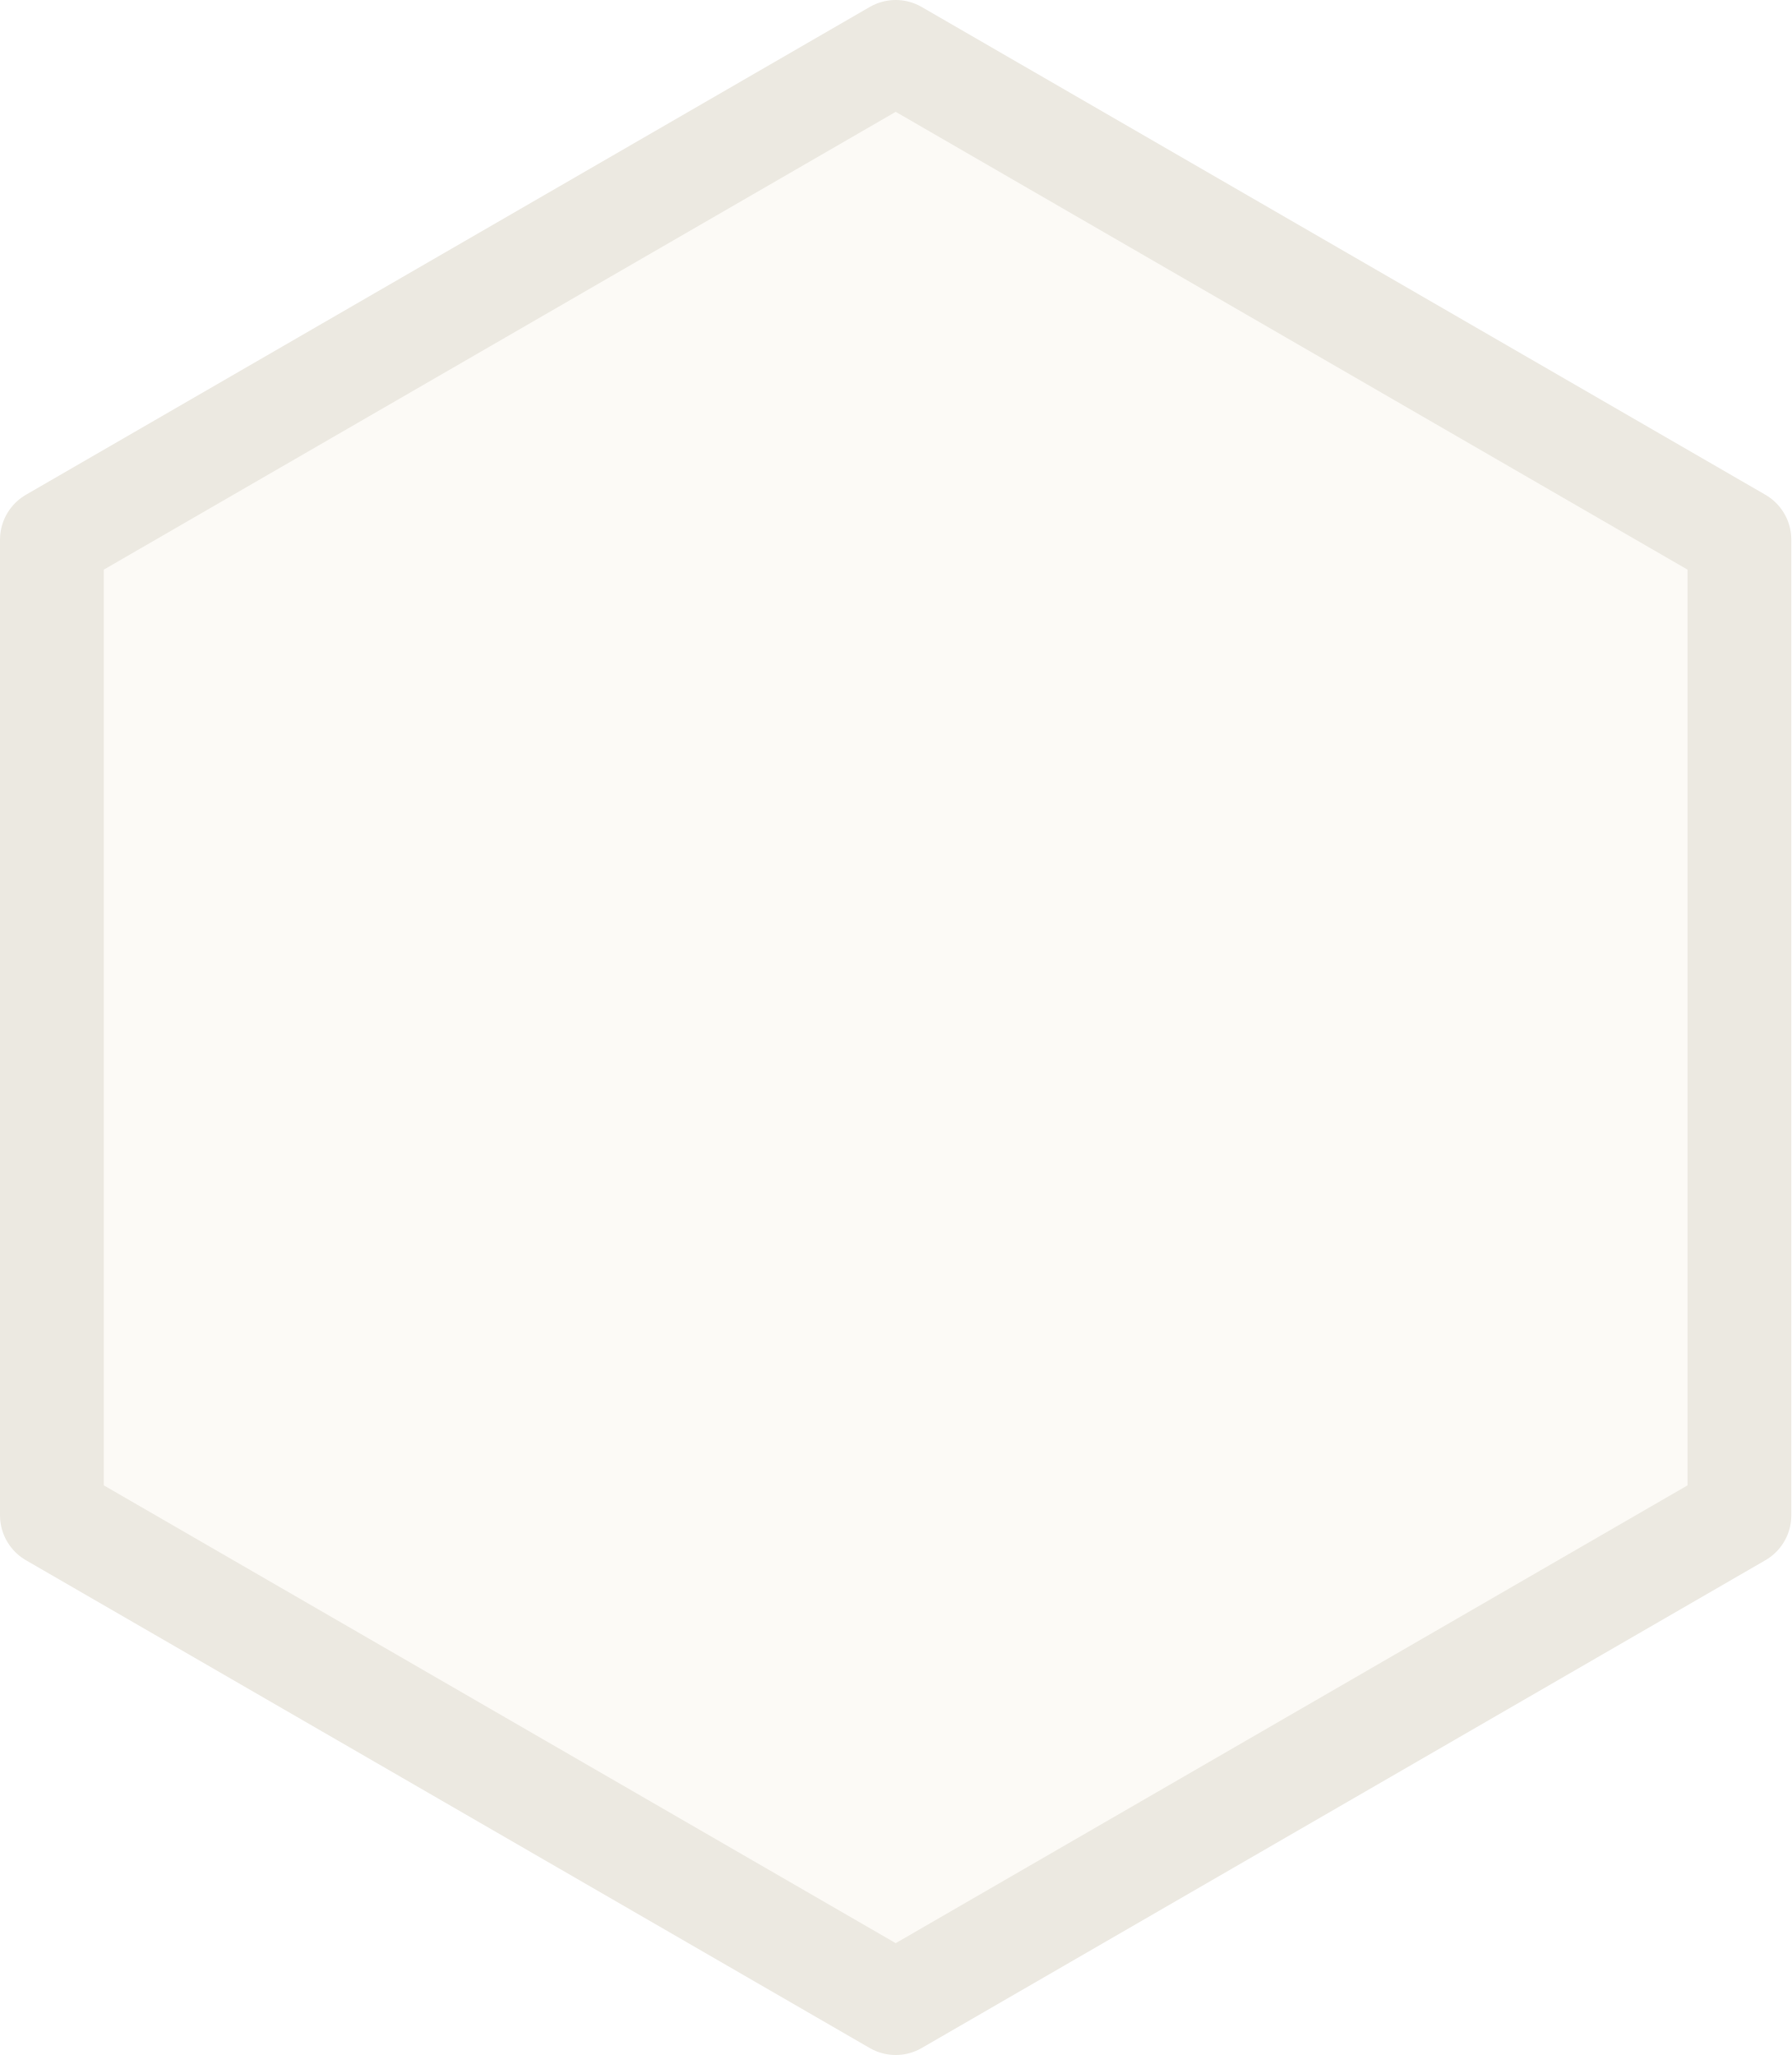
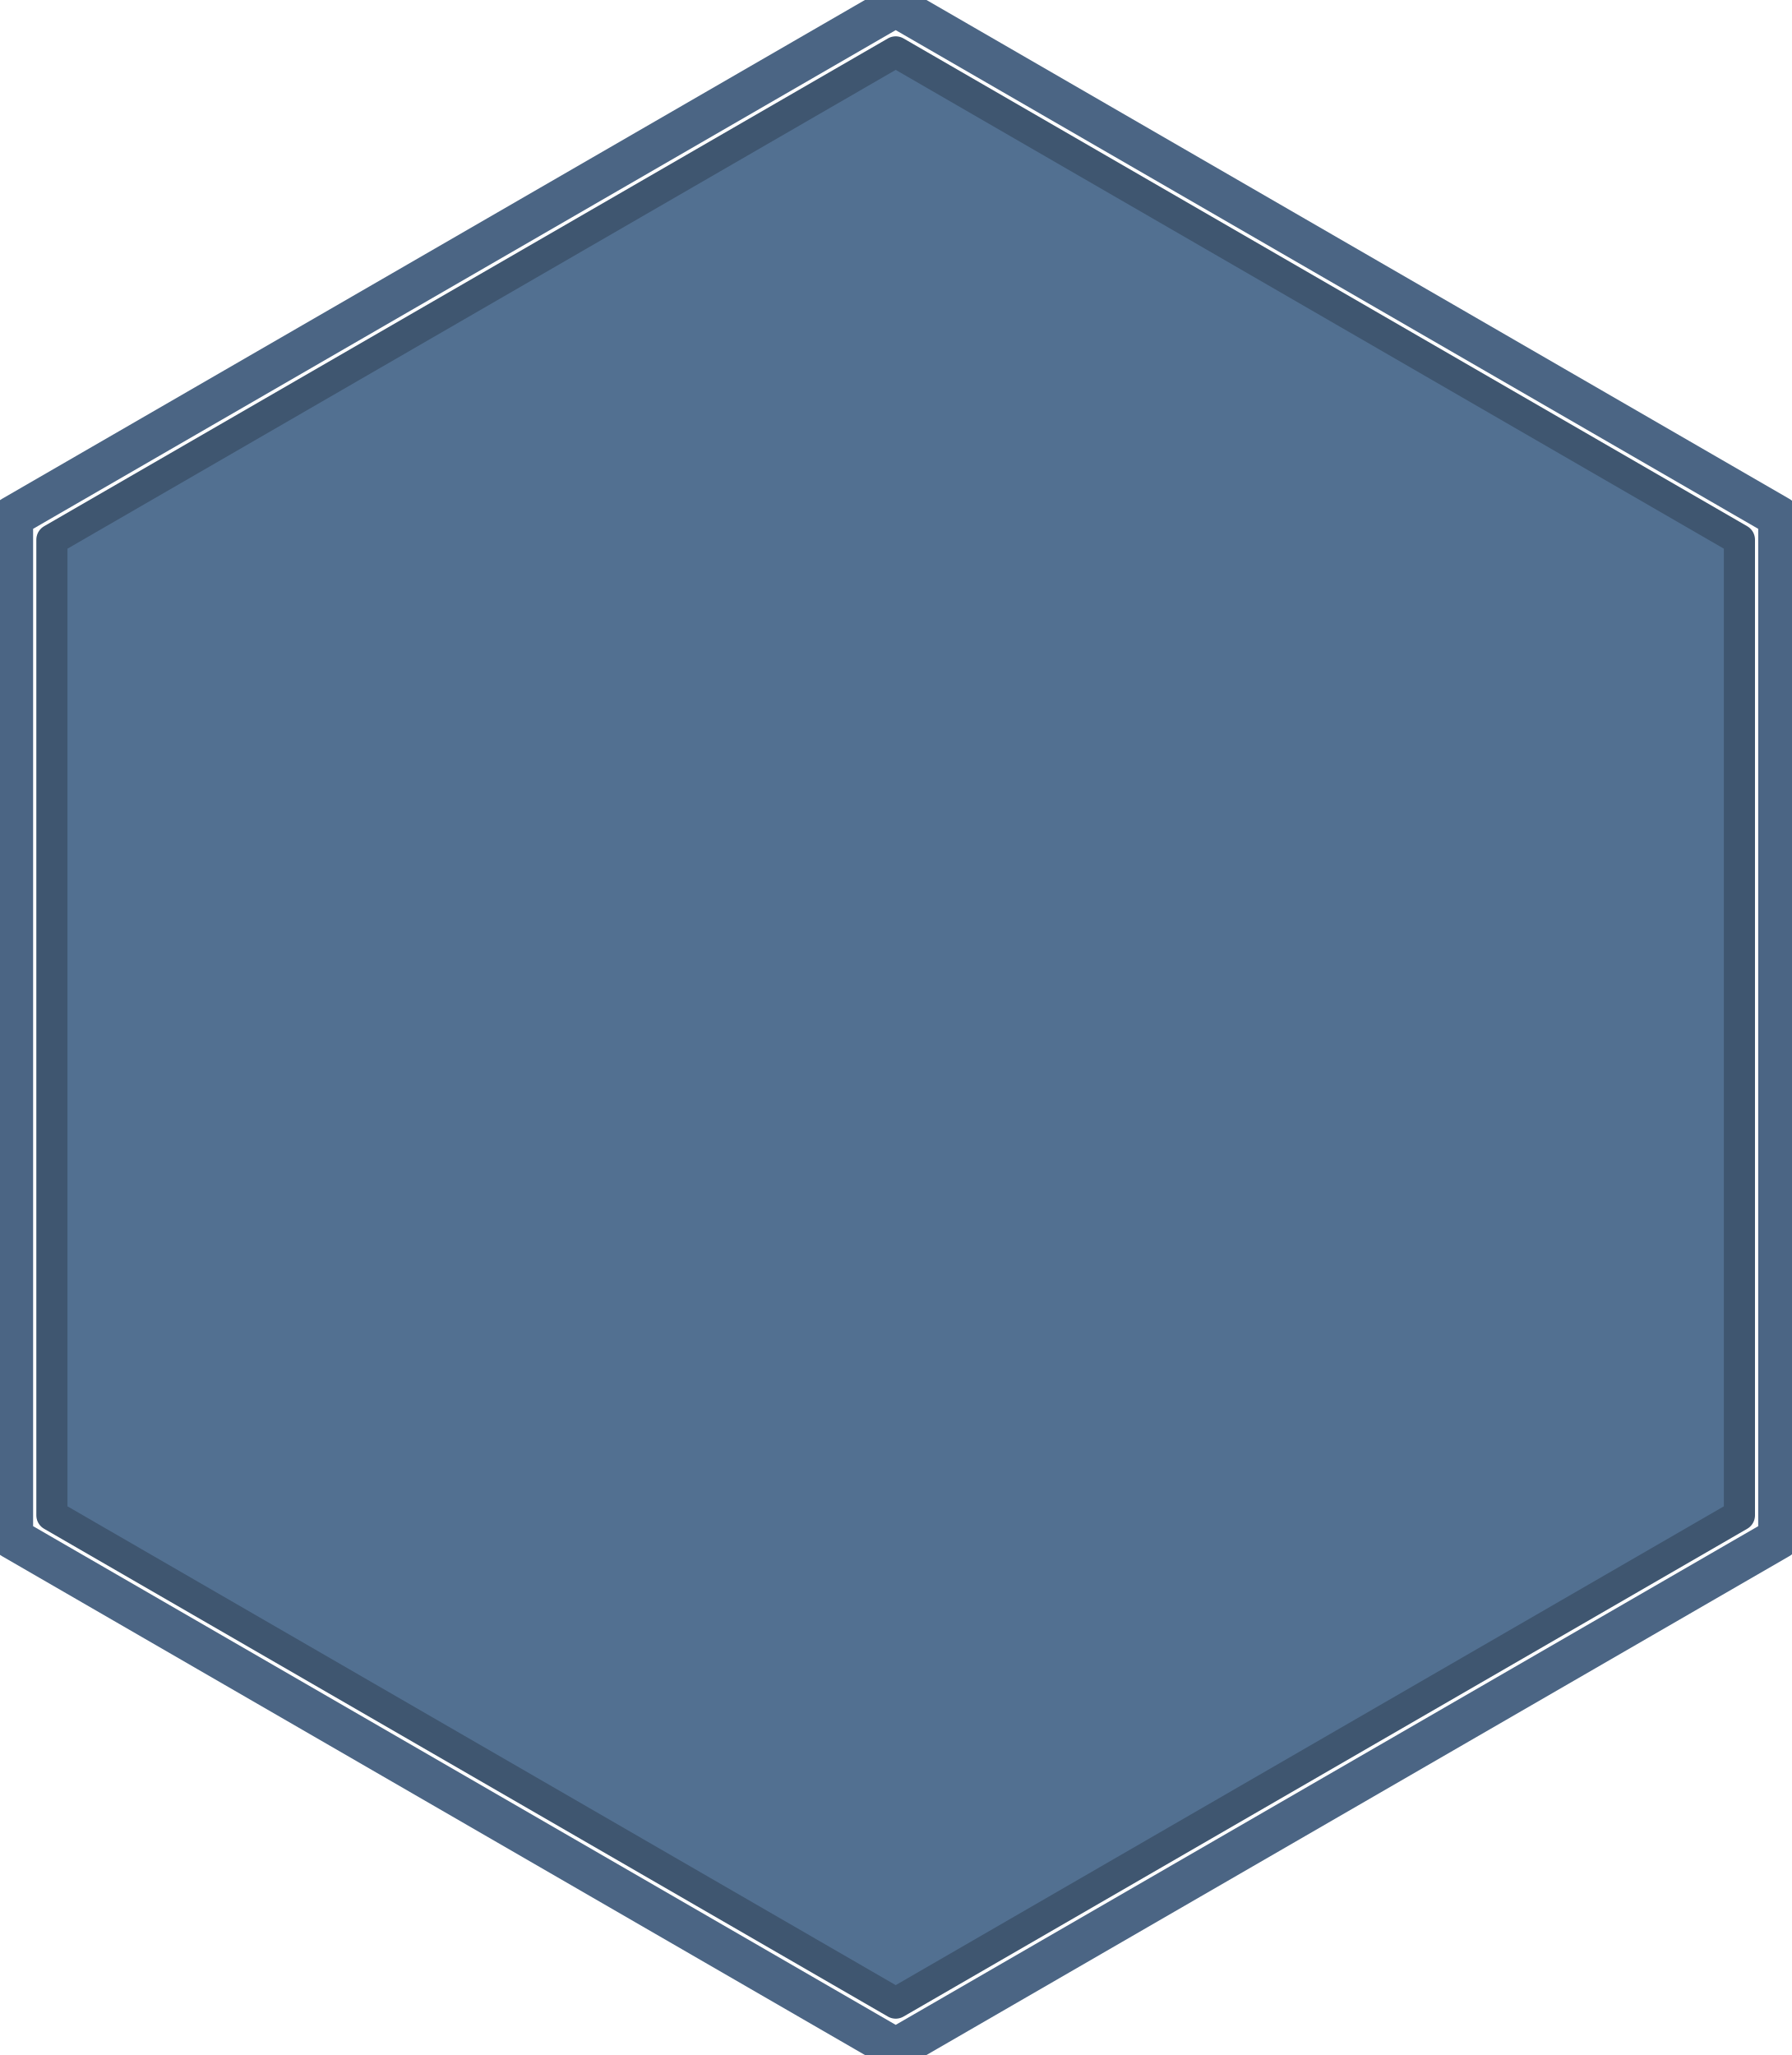
- <svg xmlns="http://www.w3.org/2000/svg" version="1.1" id="Слой_1" x="0px" y="0px" viewBox="0 0 172.59 198" style="enable-background:new 0 0 172.59 198;" xml:space="preserve">
-   <style type="text/css">
- 	
- 		.st0{fill-rule:evenodd;clip-rule:evenodd;fill:#FCFAF6;stroke:#ECE9E1;stroke-width:10;stroke-linecap:round;stroke-linejoin:round;stroke-miterlimit:10;}
- </style>
-   <polygon class="st0" points="86.3,5 167.59,52 167.59,146 86.3,193 5,146 5,52 " />
+ <svg xmlns="http://www.w3.org/2000/svg" width="172.59" height="198" xml:space="preserve" version="1.1">
+   <g>
+     <polygon stroke="#4b6584" stroke-width="4" id="svg_2" stroke-miterlimit="10" stroke-linejoin="round" stroke-linecap="round" fill="none" clip-rule="evenodd" fill-rule="evenodd" points="86.3,0.595 171.4,49.798 171.4,148.202 86.3,197.405 1.19,148.202 1.19,49.798 " class="st0" />
+     <polygon id="svg_1" stroke-miterlimit="10" stroke-linejoin="round" stroke-linecap="round" stroke-width="3" stroke="#3f5670" fill="#527091" clip-rule="evenodd" fill-rule="evenodd" points="86.3,5 167.59,52 167.59,146 86.3,193 5,146 5,52 " class="st0" />
+   </g>
</svg>
